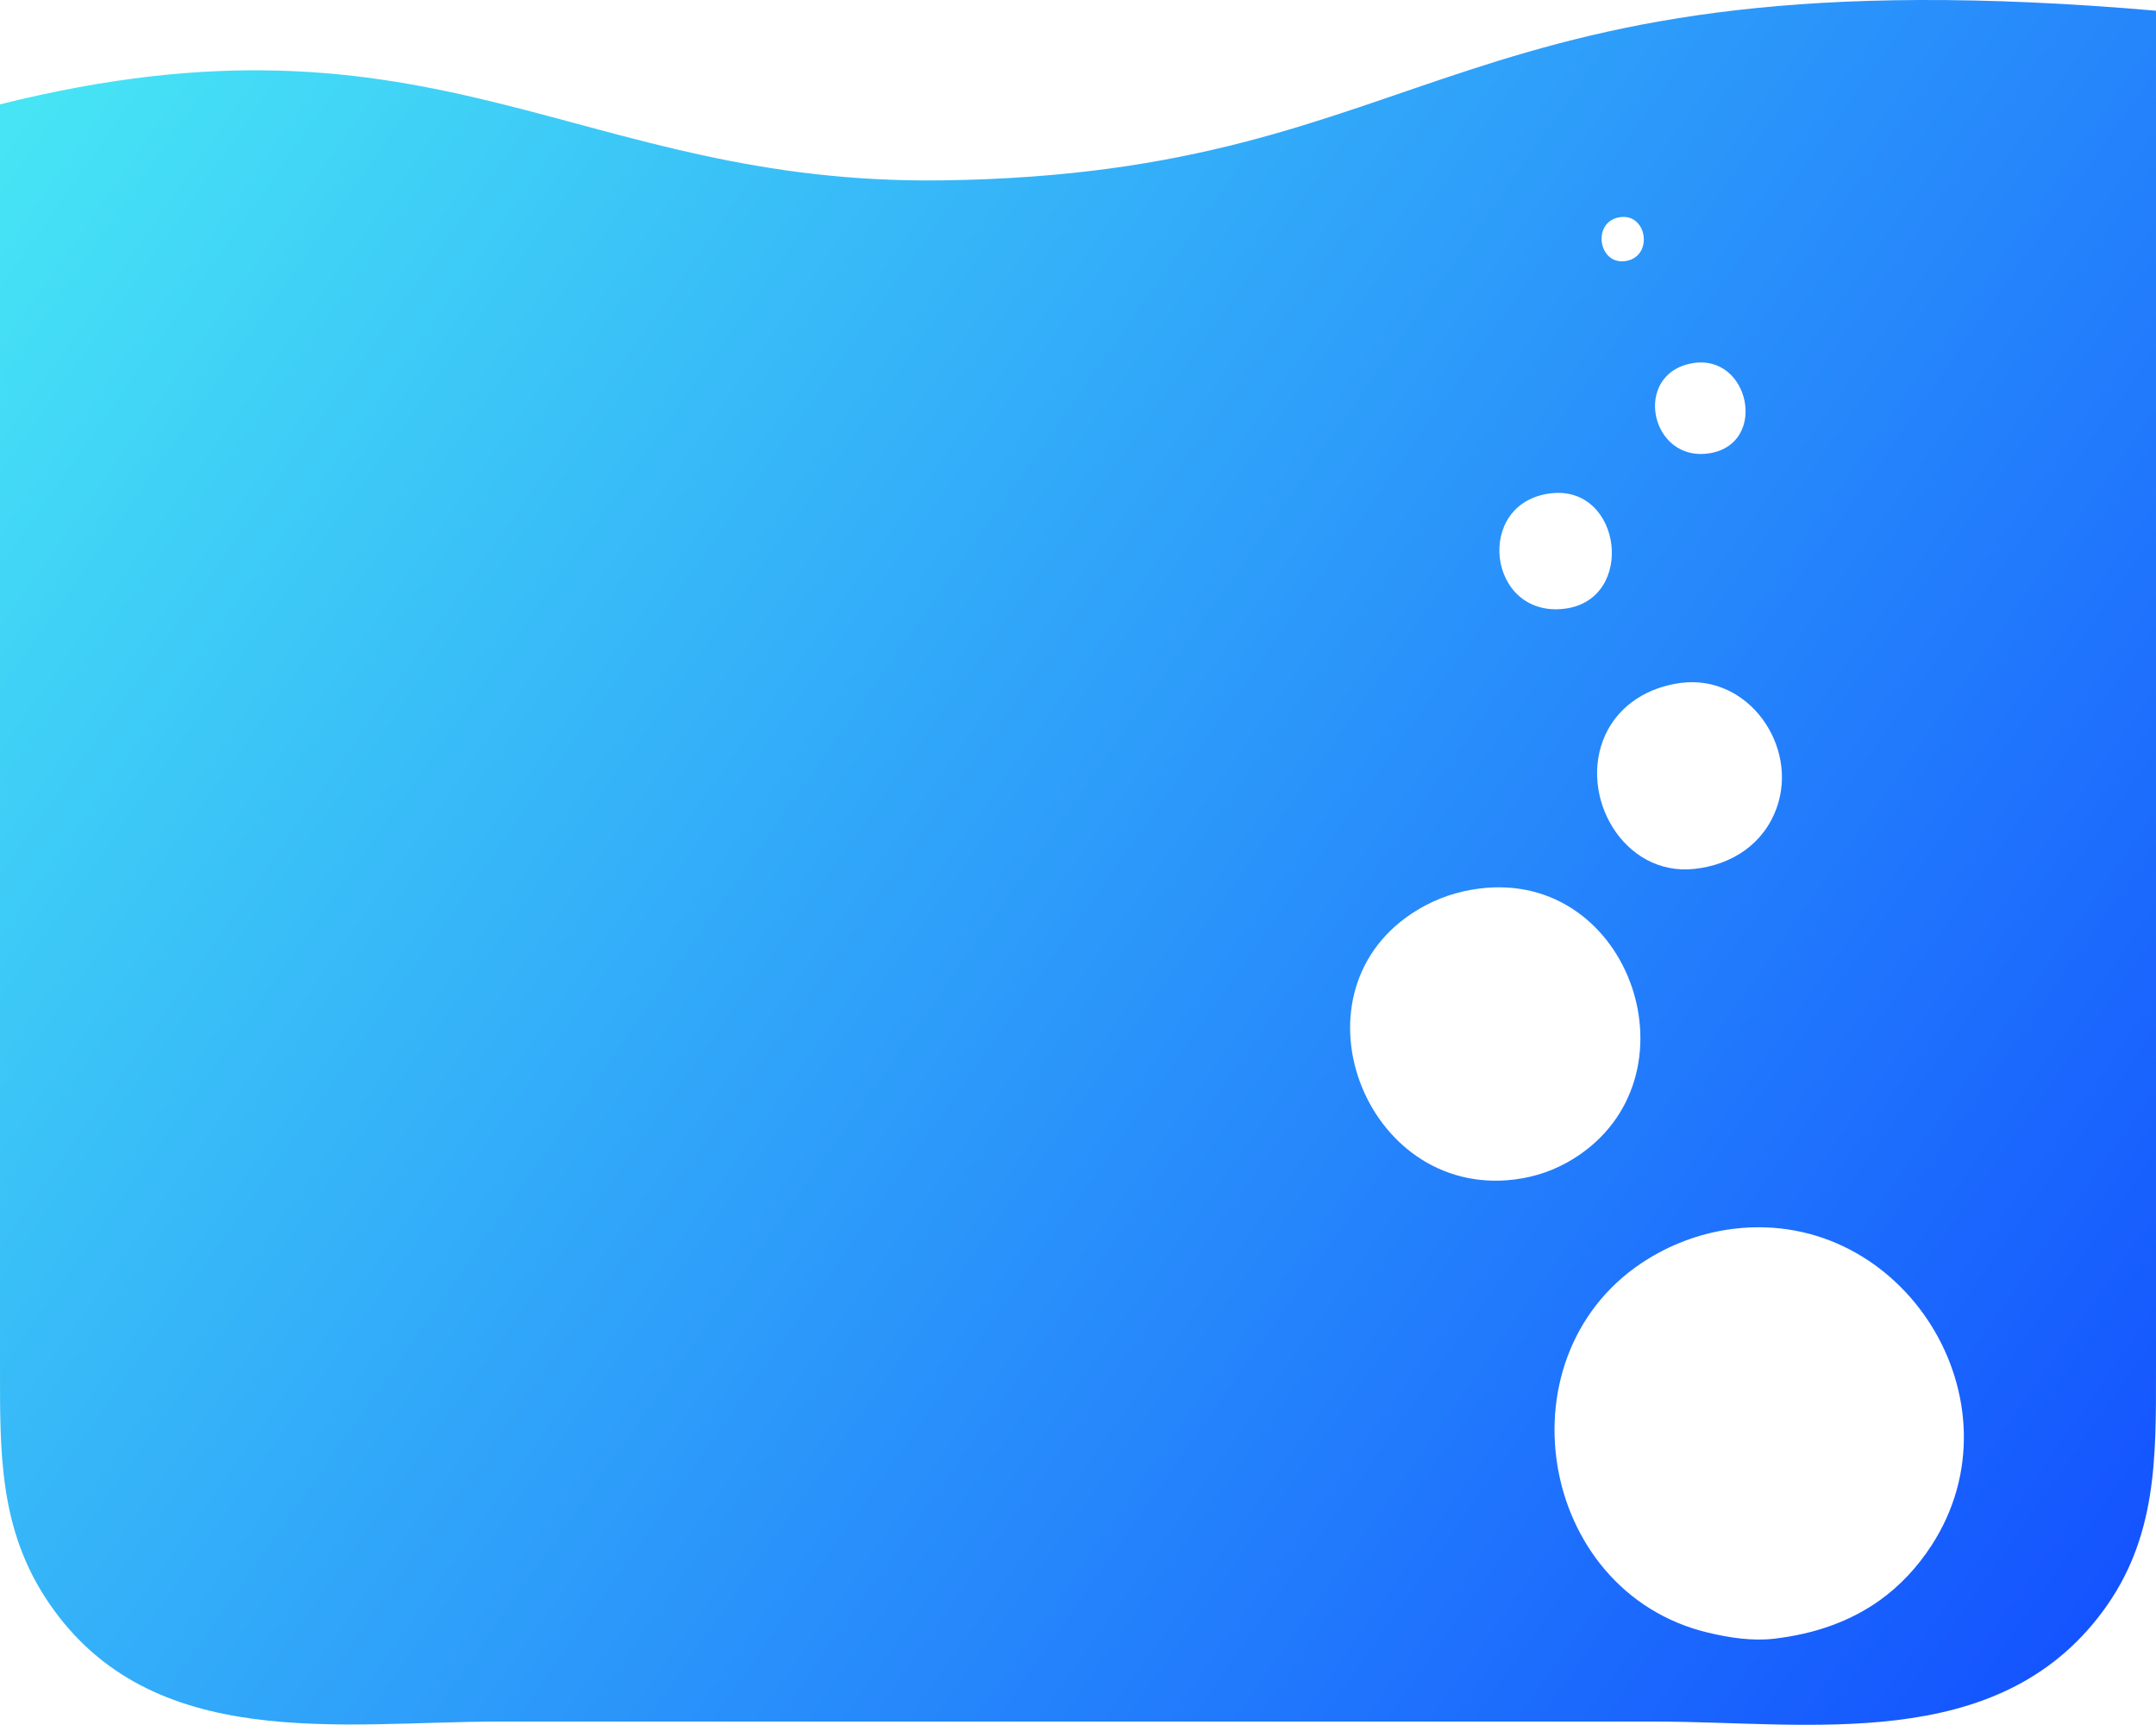
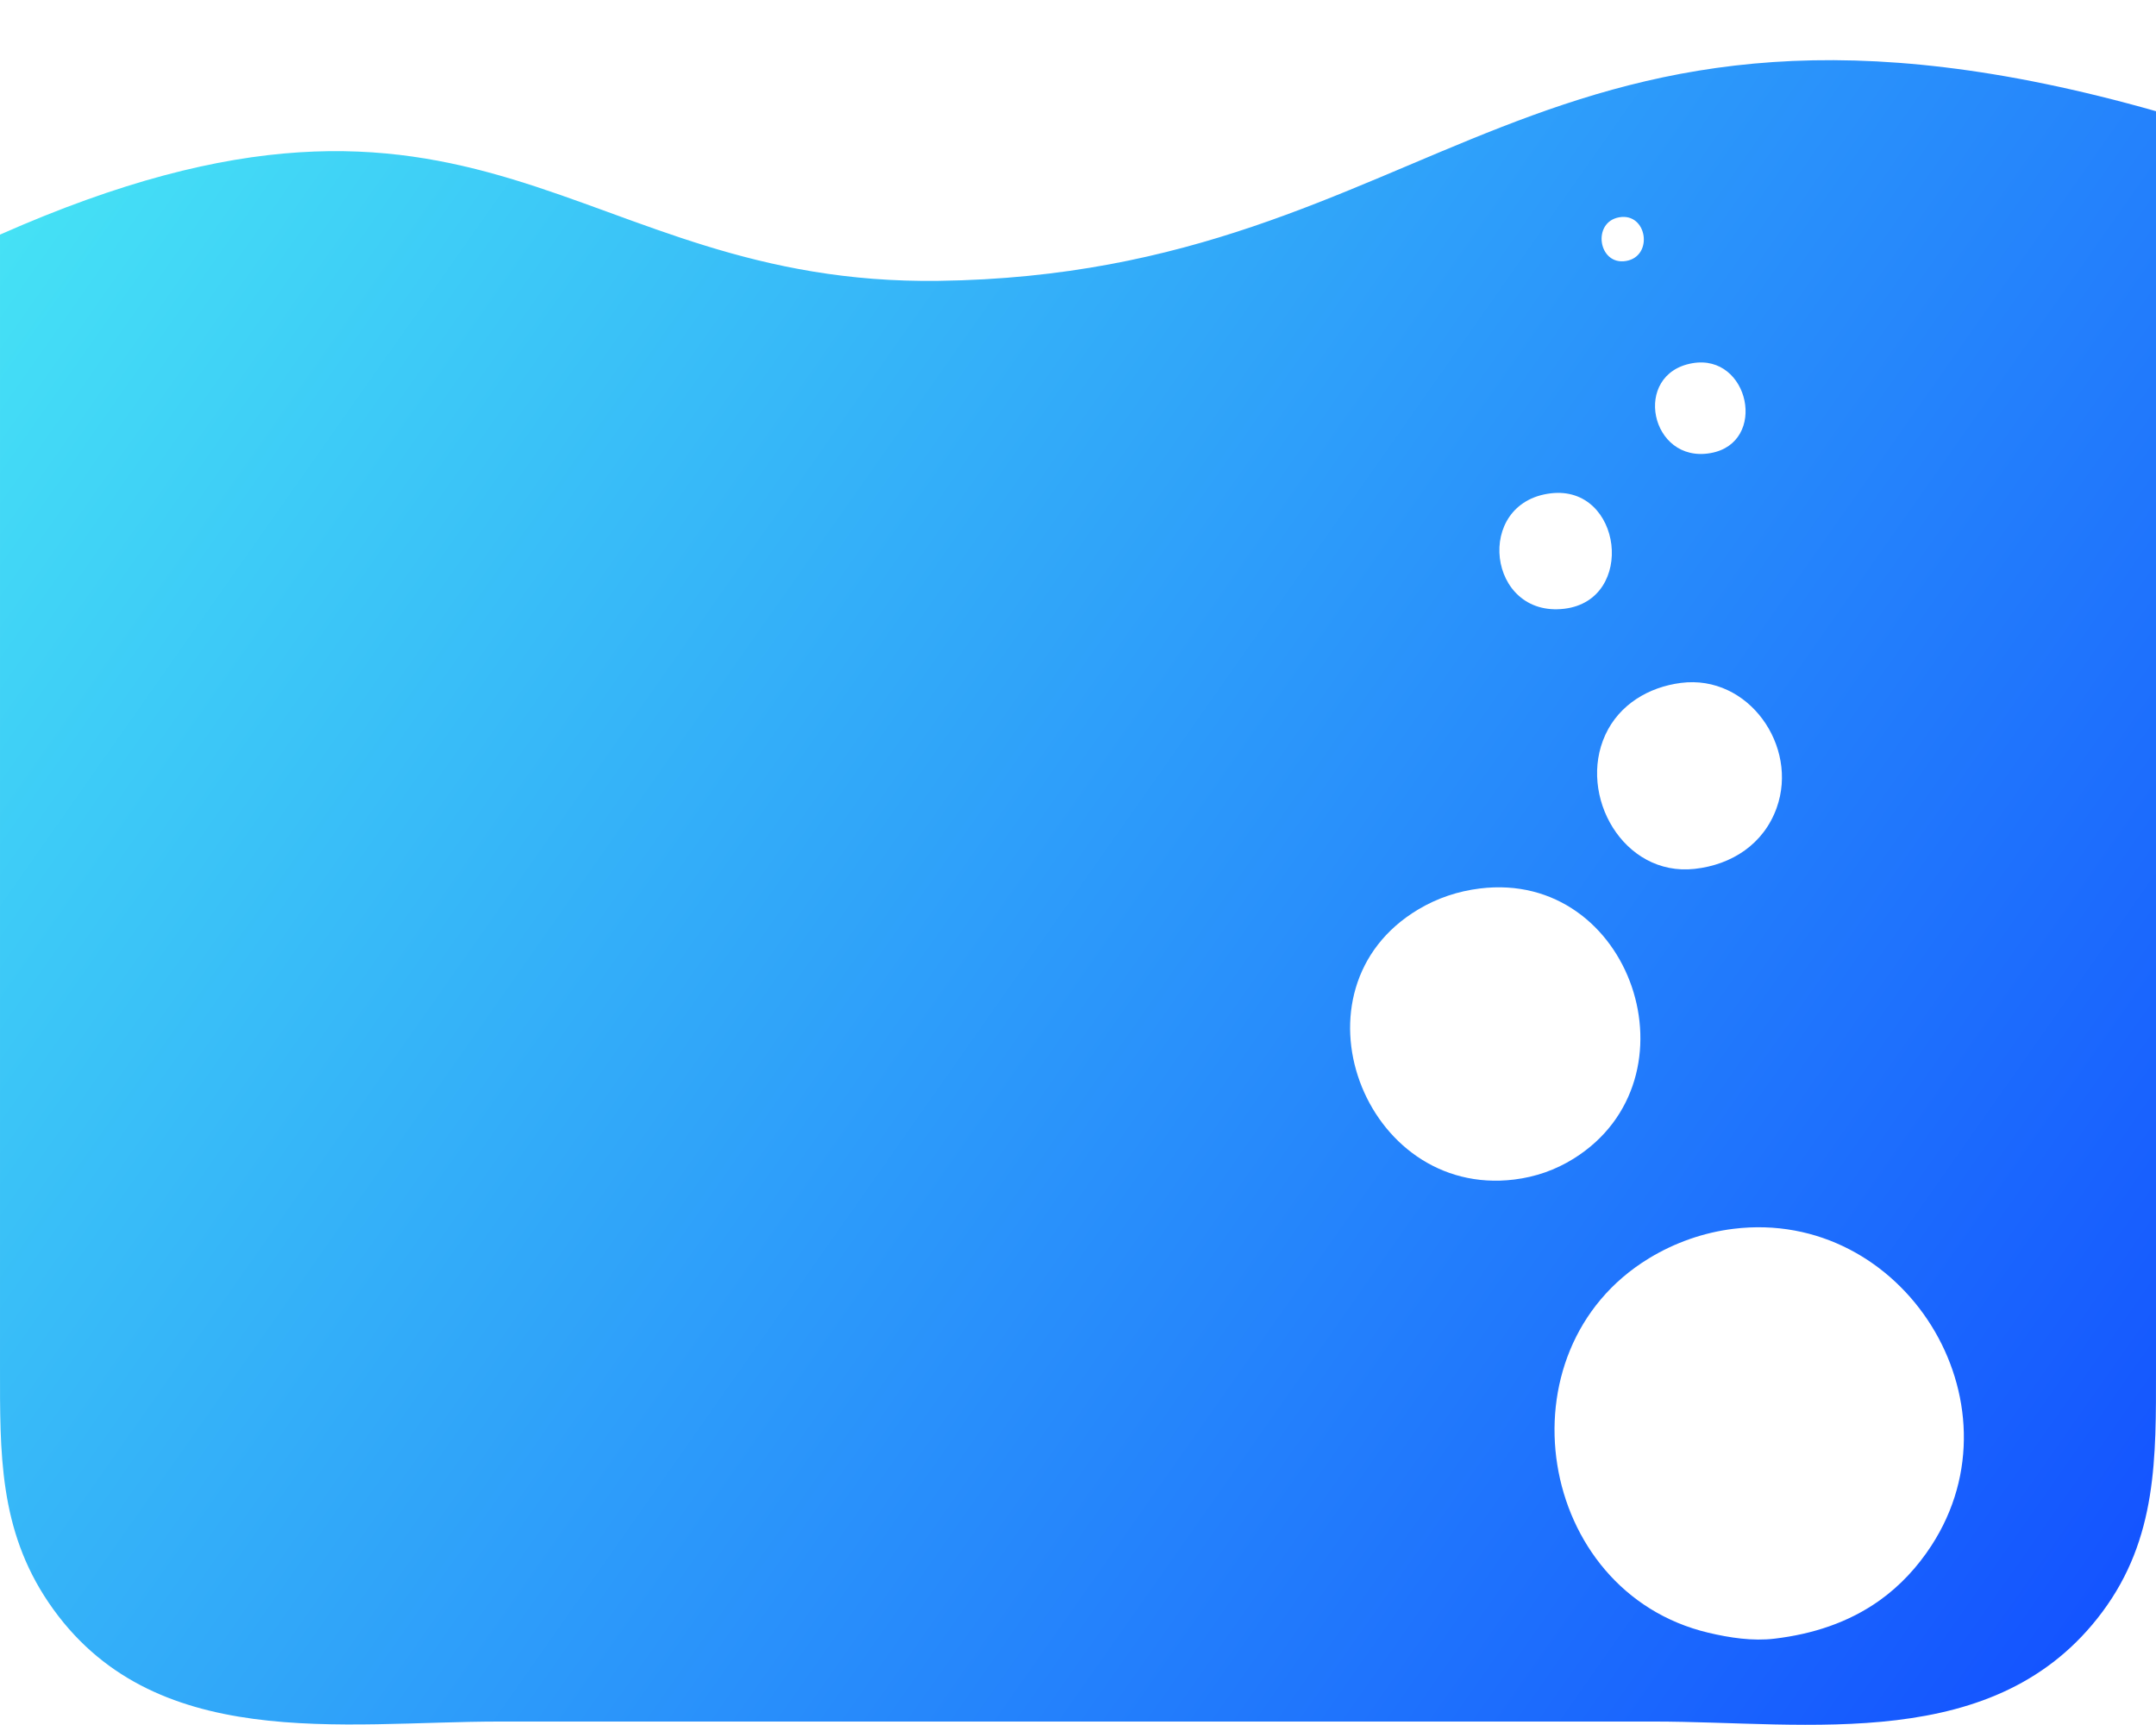
<svg xmlns="http://www.w3.org/2000/svg" xmlns:xlink="http://www.w3.org/1999/xlink" height="768.308" width="960.49" version="1.1" id="svg1" xml:space="preserve">
  <defs id="defs4">
    <linearGradient id="linearGradient401">
      <stop style="stop-color:#46e4f5;stop-opacity:1;" offset="0" id="stop401" />
      <stop style="stop-color:#1351ff;stop-opacity:1;" offset="1" id="stop402" />
    </linearGradient>
    <linearGradient xlink:href="#linearGradient401" id="linearGradient402" x1="363.914" y1="397.773" x2="663.779" y2="608.671" gradientUnits="userSpaceOnUse" gradientTransform="matrix(3.179581,0,0,3.179581,-1137.034,-983.2757)" />
  </defs>
  <g id="layer1" transform="translate(-21.46801,-213.5749)">
-     <path style="fill:url(#linearGradient402);stroke:none;stroke-width:3.18" d="m 21.469,260.06 v 465.999 96.659 c 0,37.902 -0.5,72.111 21.717,104.799 45.811,67.403 130.561,52.908 201.108,52.908 h 513.82 c 69.249,0 152.721,14.634 199.954,-48.838 24.492,-32.913 23.888,-68.817 23.888,-107.851 V 721.989 218.343 C 664.203,190.881 664.684,290.869 441.336,293.917 277.945,296.148 216.783,211.22 21.469,260.06 M 742.853,310.361 c 12.41,-2.146 15.369,17.329 3.051,19.459 -12.41,2.146 -15.369,-17.329 -3.051,-19.459 m 32.558,65.007 c 25.373,-4.418 33.813,35.436 8.14,40.029 -26.885,4.809 -35.236,-35.311 -8.14,-40.029 m -63.083,57.959 c 31.856,-3.81 38.1,47.514 6.105,51.405 -34.311,4.172 -40.447,-47.297 -6.105,-51.405 m 57.996,84.446 c 30.131,-3.867 52.486,28.223 42.642,55.666 -5.794,16.151 -19.945,25.336 -36.537,27.176 -31.756,3.522 -52.211,-32.734 -39.782,-59.735 6.212,-13.494 19.294,-21.261 33.677,-23.107 m -89.537,91.569 c 67.57,-8.298 98.841,84.773 41.716,120.355 -8.11,5.052 -16.96,8.132 -26.454,9.299 -67.125,8.248 -102.192,-84.859 -42.734,-120.326 8.484,-5.061 17.678,-8.124 27.472,-9.327 m 112.939,151.602 c 75.807,-9.31 129.803,77.168 88.169,141.137 -6.138,9.431 -13.87,17.829 -23.051,24.378 -13.91,9.923 -29.952,15.032 -46.803,17.047 -9.791,1.171 -19.98,-0.383 -29.507,-2.644 -76.628,-18.186 -94.009,-125.677 -26.454,-166.774 11.445,-6.963 24.33,-11.508 37.646,-13.144 z" id="path401" />
+     <path style="fill:url(#linearGradient402);stroke:none;stroke-width:3.18" d="m 21.469,726.059 v 96.659 c 0,37.902 -0.5,72.111 21.717,104.799 45.811,67.403 130.561,52.908 201.108,52.908 h 513.82 c 69.249,0 152.721,14.634 199.954,-48.838 24.492,-32.913 23.888,-68.817 23.888,-107.851 v -101.747 l 0,-458.881 C 703.993,184.249 663.027,335.633 439.678,338.681 276.287,340.912 236.678,222.825 21.469,318.087 M 742.853,310.361 c 12.41,-2.146 15.369,17.329 3.051,19.459 -12.41,2.146 -15.369,-17.329 -3.051,-19.459 m 32.558,65.007 c 25.373,-4.418 33.813,35.436 8.14,40.029 -26.885,4.809 -35.236,-35.311 -8.14,-40.029 m -63.083,57.959 c 31.856,-3.81 38.1,47.514 6.105,51.405 -34.311,4.172 -40.447,-47.297 -6.105,-51.405 m 57.996,84.446 c 30.131,-3.867 52.486,28.223 42.642,55.666 -5.794,16.151 -19.945,25.336 -36.537,27.176 -31.756,3.522 -52.211,-32.734 -39.782,-59.735 6.212,-13.494 19.294,-21.261 33.677,-23.107 m -89.537,91.569 c 67.57,-8.298 98.841,84.773 41.716,120.355 -8.11,5.052 -16.96,8.132 -26.454,9.299 -67.125,8.248 -102.192,-84.859 -42.734,-120.326 8.484,-5.061 17.678,-8.124 27.472,-9.327 m 112.939,151.602 c 75.807,-9.31 129.803,77.168 88.169,141.137 -6.138,9.431 -13.87,17.829 -23.051,24.378 -13.91,9.923 -29.952,15.032 -46.803,17.047 -9.791,1.171 -19.98,-0.383 -29.507,-2.644 -76.628,-18.186 -94.009,-125.677 -26.454,-166.774 11.445,-6.963 24.33,-11.508 37.646,-13.144 z" id="path401" />
  </g>
</svg>
